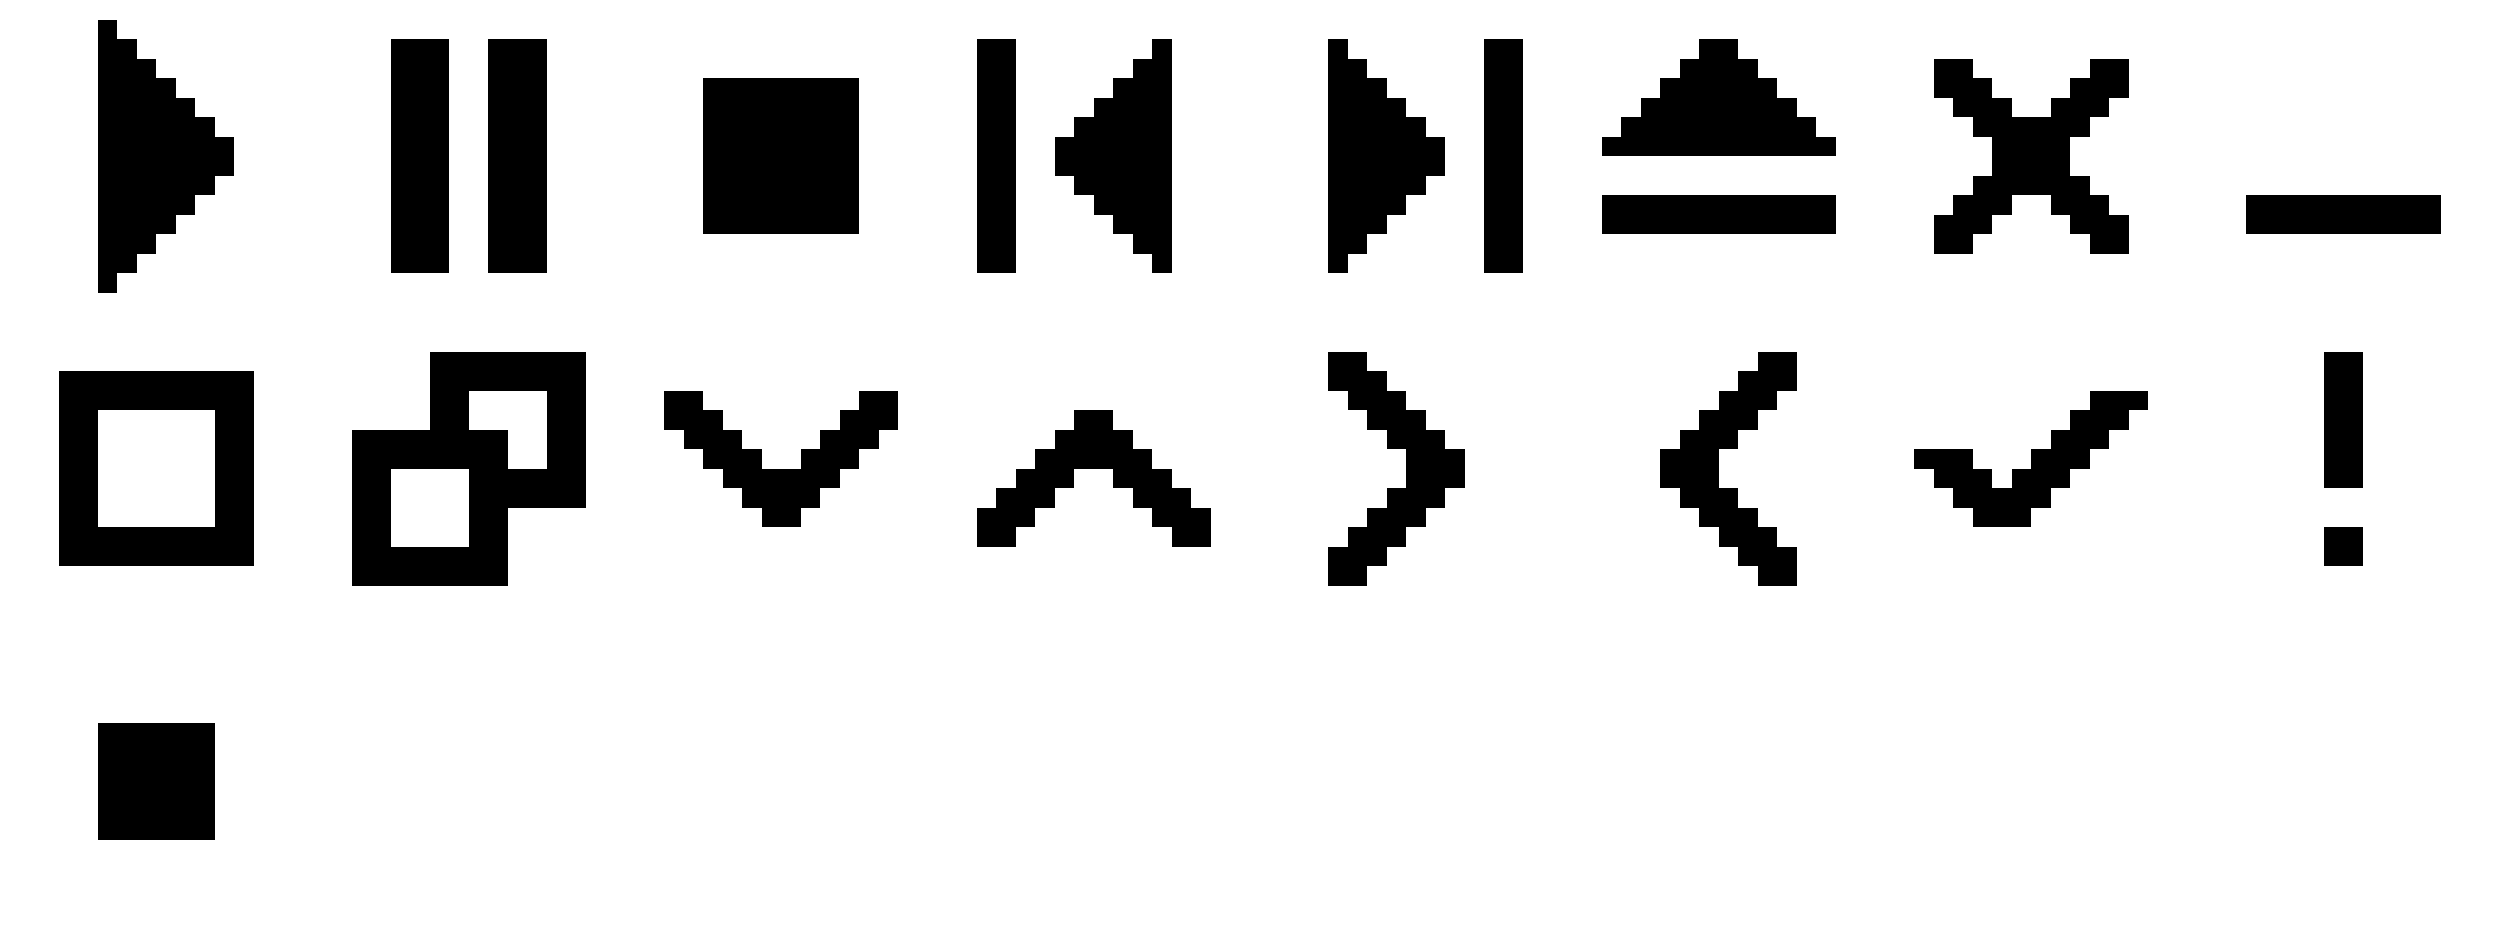
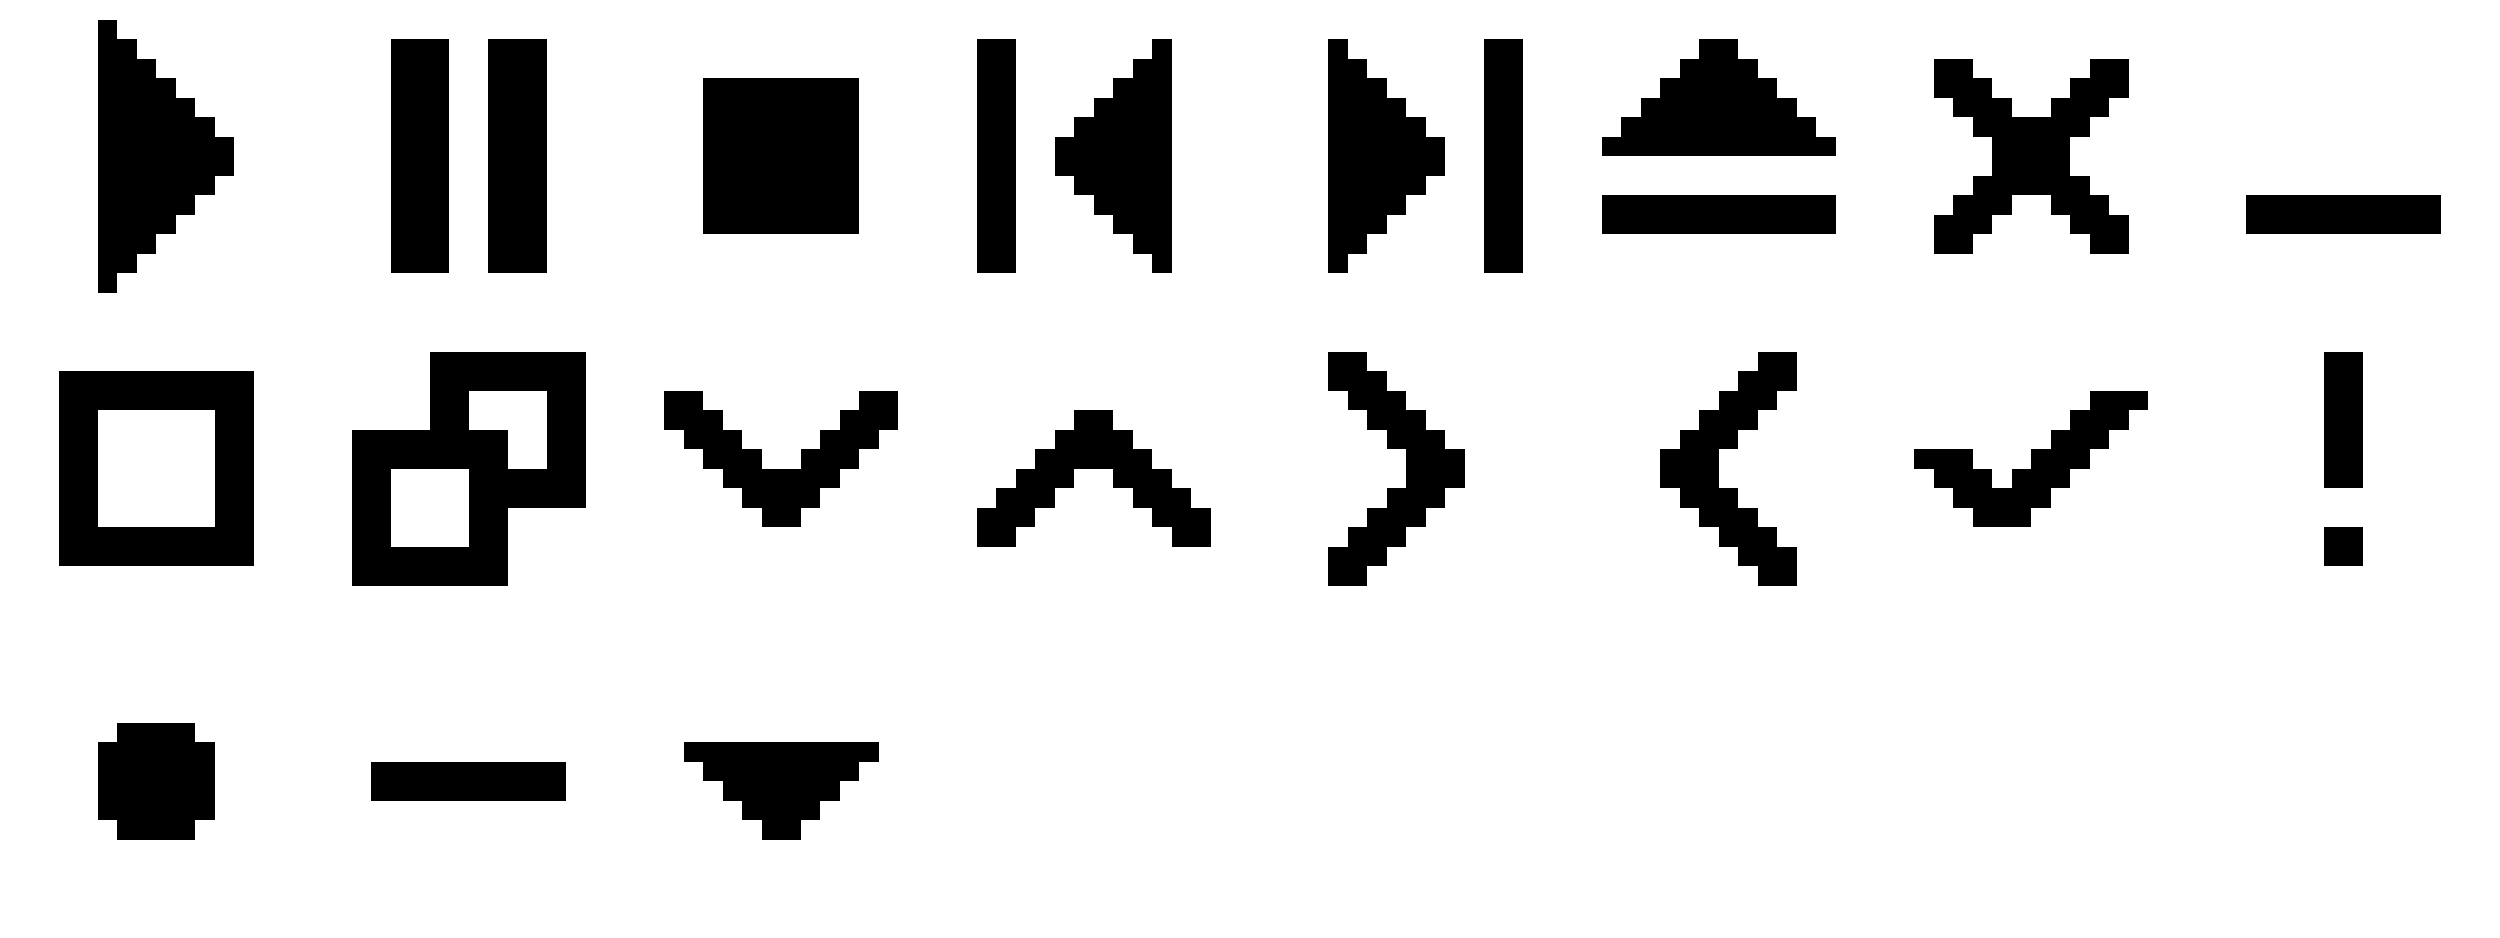
<svg xmlns="http://www.w3.org/2000/svg" width="128" height="48" viewBox="0 0 128 48" shape-rendering="crispEdges" fill="#000">
  <rect x="5" y="1" width="1" height="1" />
  <rect x="5" y="2" width="2" height="1" />
  <rect x="5" y="3" width="3" height="1" />
  <rect x="5" y="4" width="4" height="1" />
  <rect x="5" y="5" width="5" height="1" />
  <rect x="5" y="6" width="6" height="1" />
  <rect x="5" y="7" width="7" height="1" />
  <rect x="5" y="8" width="7" height="1" />
  <rect x="5" y="9" width="6" height="1" />
  <rect x="5" y="10" width="5" height="1" />
  <rect x="5" y="11" width="4" height="1" />
  <rect x="5" y="12" width="3" height="1" />
  <rect x="5" y="13" width="2" height="1" />
  <rect x="5" y="14" width="1" height="1" />
  <rect x="20" y="2" width="3" height="1" />
  <rect x="25" y="2" width="3" height="1" />
  <rect x="20" y="3" width="3" height="1" />
  <rect x="25" y="3" width="3" height="1" />
  <rect x="20" y="4" width="3" height="1" />
  <rect x="25" y="4" width="3" height="1" />
  <rect x="20" y="5" width="3" height="1" />
  <rect x="25" y="5" width="3" height="1" />
  <rect x="20" y="6" width="3" height="1" />
  <rect x="25" y="6" width="3" height="1" />
  <rect x="20" y="7" width="3" height="1" />
  <rect x="25" y="7" width="3" height="1" />
  <rect x="20" y="8" width="3" height="1" />
  <rect x="25" y="8" width="3" height="1" />
  <rect x="20" y="9" width="3" height="1" />
  <rect x="25" y="9" width="3" height="1" />
  <rect x="20" y="10" width="3" height="1" />
  <rect x="25" y="10" width="3" height="1" />
  <rect x="20" y="11" width="3" height="1" />
  <rect x="25" y="11" width="3" height="1" />
  <rect x="20" y="12" width="3" height="1" />
  <rect x="25" y="12" width="3" height="1" />
  <rect x="20" y="13" width="3" height="1" />
  <rect x="25" y="13" width="3" height="1" />
  <rect x="36" y="4" width="8" height="1" />
  <rect x="36" y="5" width="8" height="1" />
  <rect x="36" y="6" width="8" height="1" />
  <rect x="36" y="7" width="8" height="1" />
  <rect x="36" y="8" width="8" height="1" />
  <rect x="36" y="9" width="8" height="1" />
  <rect x="36" y="10" width="8" height="1" />
  <rect x="36" y="11" width="8" height="1" />
  <rect x="50" y="2" width="2" height="1" />
  <rect x="59" y="2" width="1" height="1" />
  <rect x="50" y="3" width="2" height="1" />
  <rect x="58" y="3" width="2" height="1" />
  <rect x="50" y="4" width="2" height="1" />
  <rect x="57" y="4" width="3" height="1" />
  <rect x="50" y="5" width="2" height="1" />
  <rect x="56" y="5" width="4" height="1" />
  <rect x="50" y="6" width="2" height="1" />
  <rect x="55" y="6" width="5" height="1" />
  <rect x="50" y="7" width="2" height="1" />
  <rect x="54" y="7" width="6" height="1" />
  <rect x="50" y="8" width="2" height="1" />
  <rect x="54" y="8" width="6" height="1" />
  <rect x="50" y="9" width="2" height="1" />
  <rect x="55" y="9" width="5" height="1" />
  <rect x="50" y="10" width="2" height="1" />
  <rect x="56" y="10" width="4" height="1" />
  <rect x="50" y="11" width="2" height="1" />
  <rect x="57" y="11" width="3" height="1" />
  <rect x="50" y="12" width="2" height="1" />
  <rect x="58" y="12" width="2" height="1" />
  <rect x="50" y="13" width="2" height="1" />
  <rect x="59" y="13" width="1" height="1" />
  <rect x="68" y="2" width="1" height="1" />
  <rect x="76" y="2" width="2" height="1" />
  <rect x="68" y="3" width="2" height="1" />
  <rect x="76" y="3" width="2" height="1" />
  <rect x="68" y="4" width="3" height="1" />
  <rect x="76" y="4" width="2" height="1" />
  <rect x="68" y="5" width="4" height="1" />
  <rect x="76" y="5" width="2" height="1" />
  <rect x="68" y="6" width="5" height="1" />
  <rect x="76" y="6" width="2" height="1" />
  <rect x="68" y="7" width="6" height="1" />
  <rect x="76" y="7" width="2" height="1" />
  <rect x="68" y="8" width="6" height="1" />
  <rect x="76" y="8" width="2" height="1" />
  <rect x="68" y="9" width="5" height="1" />
  <rect x="76" y="9" width="2" height="1" />
  <rect x="68" y="10" width="4" height="1" />
  <rect x="76" y="10" width="2" height="1" />
  <rect x="68" y="11" width="3" height="1" />
  <rect x="76" y="11" width="2" height="1" />
  <rect x="68" y="12" width="2" height="1" />
  <rect x="76" y="12" width="2" height="1" />
  <rect x="68" y="13" width="1" height="1" />
  <rect x="76" y="13" width="2" height="1" />
  <rect x="87" y="2" width="2" height="1" />
  <rect x="86" y="3" width="4" height="1" />
  <rect x="85" y="4" width="6" height="1" />
  <rect x="84" y="5" width="8" height="1" />
  <rect x="83" y="6" width="10" height="1" />
  <rect x="82" y="7" width="12" height="1" />
  <rect x="82" y="10" width="12" height="1" />
  <rect x="82" y="11" width="12" height="1" />
  <rect x="99" y="3" width="2" height="1" />
  <rect x="107" y="3" width="2" height="1" />
  <rect x="99" y="4" width="3" height="1" />
  <rect x="106" y="4" width="3" height="1" />
  <rect x="100" y="5" width="3" height="1" />
  <rect x="105" y="5" width="3" height="1" />
  <rect x="101" y="6" width="6" height="1" />
  <rect x="102" y="7" width="4" height="1" />
  <rect x="102" y="8" width="4" height="1" />
  <rect x="101" y="9" width="6" height="1" />
  <rect x="100" y="10" width="3" height="1" />
  <rect x="105" y="10" width="3" height="1" />
  <rect x="99" y="11" width="3" height="1" />
  <rect x="106" y="11" width="3" height="1" />
  <rect x="99" y="12" width="2" height="1" />
  <rect x="107" y="12" width="2" height="1" />
  <rect x="115" y="10" width="10" height="1" />
  <rect x="115" y="11" width="10" height="1" />
  <rect x="3" y="19" width="10" height="1" />
  <rect x="3" y="20" width="10" height="1" />
  <rect x="3" y="21" width="2" height="1" />
  <rect x="11" y="21" width="2" height="1" />
  <rect x="3" y="22" width="2" height="1" />
  <rect x="11" y="22" width="2" height="1" />
  <rect x="3" y="23" width="2" height="1" />
  <rect x="11" y="23" width="2" height="1" />
  <rect x="3" y="24" width="2" height="1" />
  <rect x="11" y="24" width="2" height="1" />
  <rect x="3" y="25" width="2" height="1" />
  <rect x="11" y="25" width="2" height="1" />
  <rect x="3" y="26" width="2" height="1" />
  <rect x="11" y="26" width="2" height="1" />
  <rect x="3" y="27" width="10" height="1" />
  <rect x="3" y="28" width="10" height="1" />
  <rect x="22" y="18" width="8" height="1" />
  <rect x="22" y="19" width="8" height="1" />
  <rect x="22" y="20" width="2" height="1" />
  <rect x="28" y="20" width="2" height="1" />
  <rect x="22" y="21" width="2" height="1" />
  <rect x="28" y="21" width="2" height="1" />
  <rect x="18" y="22" width="8" height="1" />
  <rect x="28" y="22" width="2" height="1" />
  <rect x="18" y="23" width="8" height="1" />
  <rect x="28" y="23" width="2" height="1" />
  <rect x="18" y="24" width="2" height="1" />
  <rect x="24" y="24" width="6" height="1" />
  <rect x="18" y="25" width="2" height="1" />
  <rect x="24" y="25" width="6" height="1" />
  <rect x="18" y="26" width="2" height="1" />
  <rect x="24" y="26" width="2" height="1" />
  <rect x="18" y="27" width="2" height="1" />
  <rect x="24" y="27" width="2" height="1" />
  <rect x="18" y="28" width="8" height="1" />
  <rect x="18" y="29" width="8" height="1" />
  <rect x="34" y="20" width="2" height="1" />
  <rect x="44" y="20" width="2" height="1" />
  <rect x="34" y="21" width="3" height="1" />
  <rect x="43" y="21" width="3" height="1" />
  <rect x="35" y="22" width="3" height="1" />
  <rect x="42" y="22" width="3" height="1" />
  <rect x="36" y="23" width="3" height="1" />
  <rect x="41" y="23" width="3" height="1" />
  <rect x="37" y="24" width="6" height="1" />
  <rect x="38" y="25" width="4" height="1" />
  <rect x="39" y="26" width="2" height="1" />
  <rect x="55" y="21" width="2" height="1" />
  <rect x="54" y="22" width="4" height="1" />
  <rect x="53" y="23" width="6" height="1" />
  <rect x="52" y="24" width="3" height="1" />
  <rect x="57" y="24" width="3" height="1" />
  <rect x="51" y="25" width="3" height="1" />
  <rect x="58" y="25" width="3" height="1" />
  <rect x="50" y="26" width="3" height="1" />
  <rect x="59" y="26" width="3" height="1" />
  <rect x="50" y="27" width="2" height="1" />
  <rect x="60" y="27" width="2" height="1" />
  <rect x="68" y="18" width="2" height="1" />
  <rect x="68" y="19" width="3" height="1" />
  <rect x="69" y="20" width="3" height="1" />
  <rect x="70" y="21" width="3" height="1" />
  <rect x="71" y="22" width="3" height="1" />
  <rect x="72" y="23" width="3" height="1" />
  <rect x="72" y="24" width="3" height="1" />
  <rect x="71" y="25" width="3" height="1" />
  <rect x="70" y="26" width="3" height="1" />
  <rect x="69" y="27" width="3" height="1" />
  <rect x="68" y="28" width="3" height="1" />
  <rect x="68" y="29" width="2" height="1" />
  <rect x="90" y="18" width="2" height="1" />
  <rect x="89" y="19" width="3" height="1" />
  <rect x="88" y="20" width="3" height="1" />
  <rect x="87" y="21" width="3" height="1" />
  <rect x="86" y="22" width="3" height="1" />
  <rect x="85" y="23" width="3" height="1" />
  <rect x="85" y="24" width="3" height="1" />
  <rect x="86" y="25" width="3" height="1" />
  <rect x="87" y="26" width="3" height="1" />
  <rect x="88" y="27" width="3" height="1" />
  <rect x="89" y="28" width="3" height="1" />
  <rect x="90" y="29" width="2" height="1" />
  <rect x="107" y="20" width="3" height="1" />
  <rect x="106" y="21" width="3" height="1" />
  <rect x="105" y="22" width="3" height="1" />
  <rect x="98" y="23" width="3" height="1" />
  <rect x="104" y="23" width="3" height="1" />
  <rect x="99" y="24" width="3" height="1" />
  <rect x="103" y="24" width="3" height="1" />
  <rect x="100" y="25" width="5" height="1" />
  <rect x="101" y="26" width="3" height="1" />
  <rect x="119" y="18" width="2" height="1" />
  <rect x="119" y="19" width="2" height="1" />
  <rect x="119" y="20" width="2" height="1" />
  <rect x="119" y="21" width="2" height="1" />
  <rect x="119" y="22" width="2" height="1" />
  <rect x="119" y="23" width="2" height="1" />
  <rect x="119" y="24" width="2" height="1" />
  <rect x="119" y="27" width="2" height="1" />
  <rect x="119" y="28" width="2" height="1" />
-   <rect x="5" y="37" width="6" height="1" />
+   <rect x="6" y="37" width="4" height="1" />
  <rect x="5" y="38" width="6" height="1" />
  <rect x="5" y="39" width="6" height="1" />
  <rect x="5" y="40" width="6" height="1" />
  <rect x="5" y="41" width="6" height="1" />
-   <rect x="5" y="42" width="6" height="1" />
+   <rect x="6" y="42" width="4" height="1" />
+   <rect x="19" y="39" width="10" height="1" />
+   <rect x="19" y="40" width="10" height="1" />
+   <rect x="35" y="38" width="10" height="1" />
+   <rect x="36" y="39" width="8" height="1" />
+   <rect x="37" y="40" width="6" height="1" />
+   <rect x="38" y="41" width="4" height="1" />
+   <rect x="39" y="42" width="2" height="1" />
</svg>
